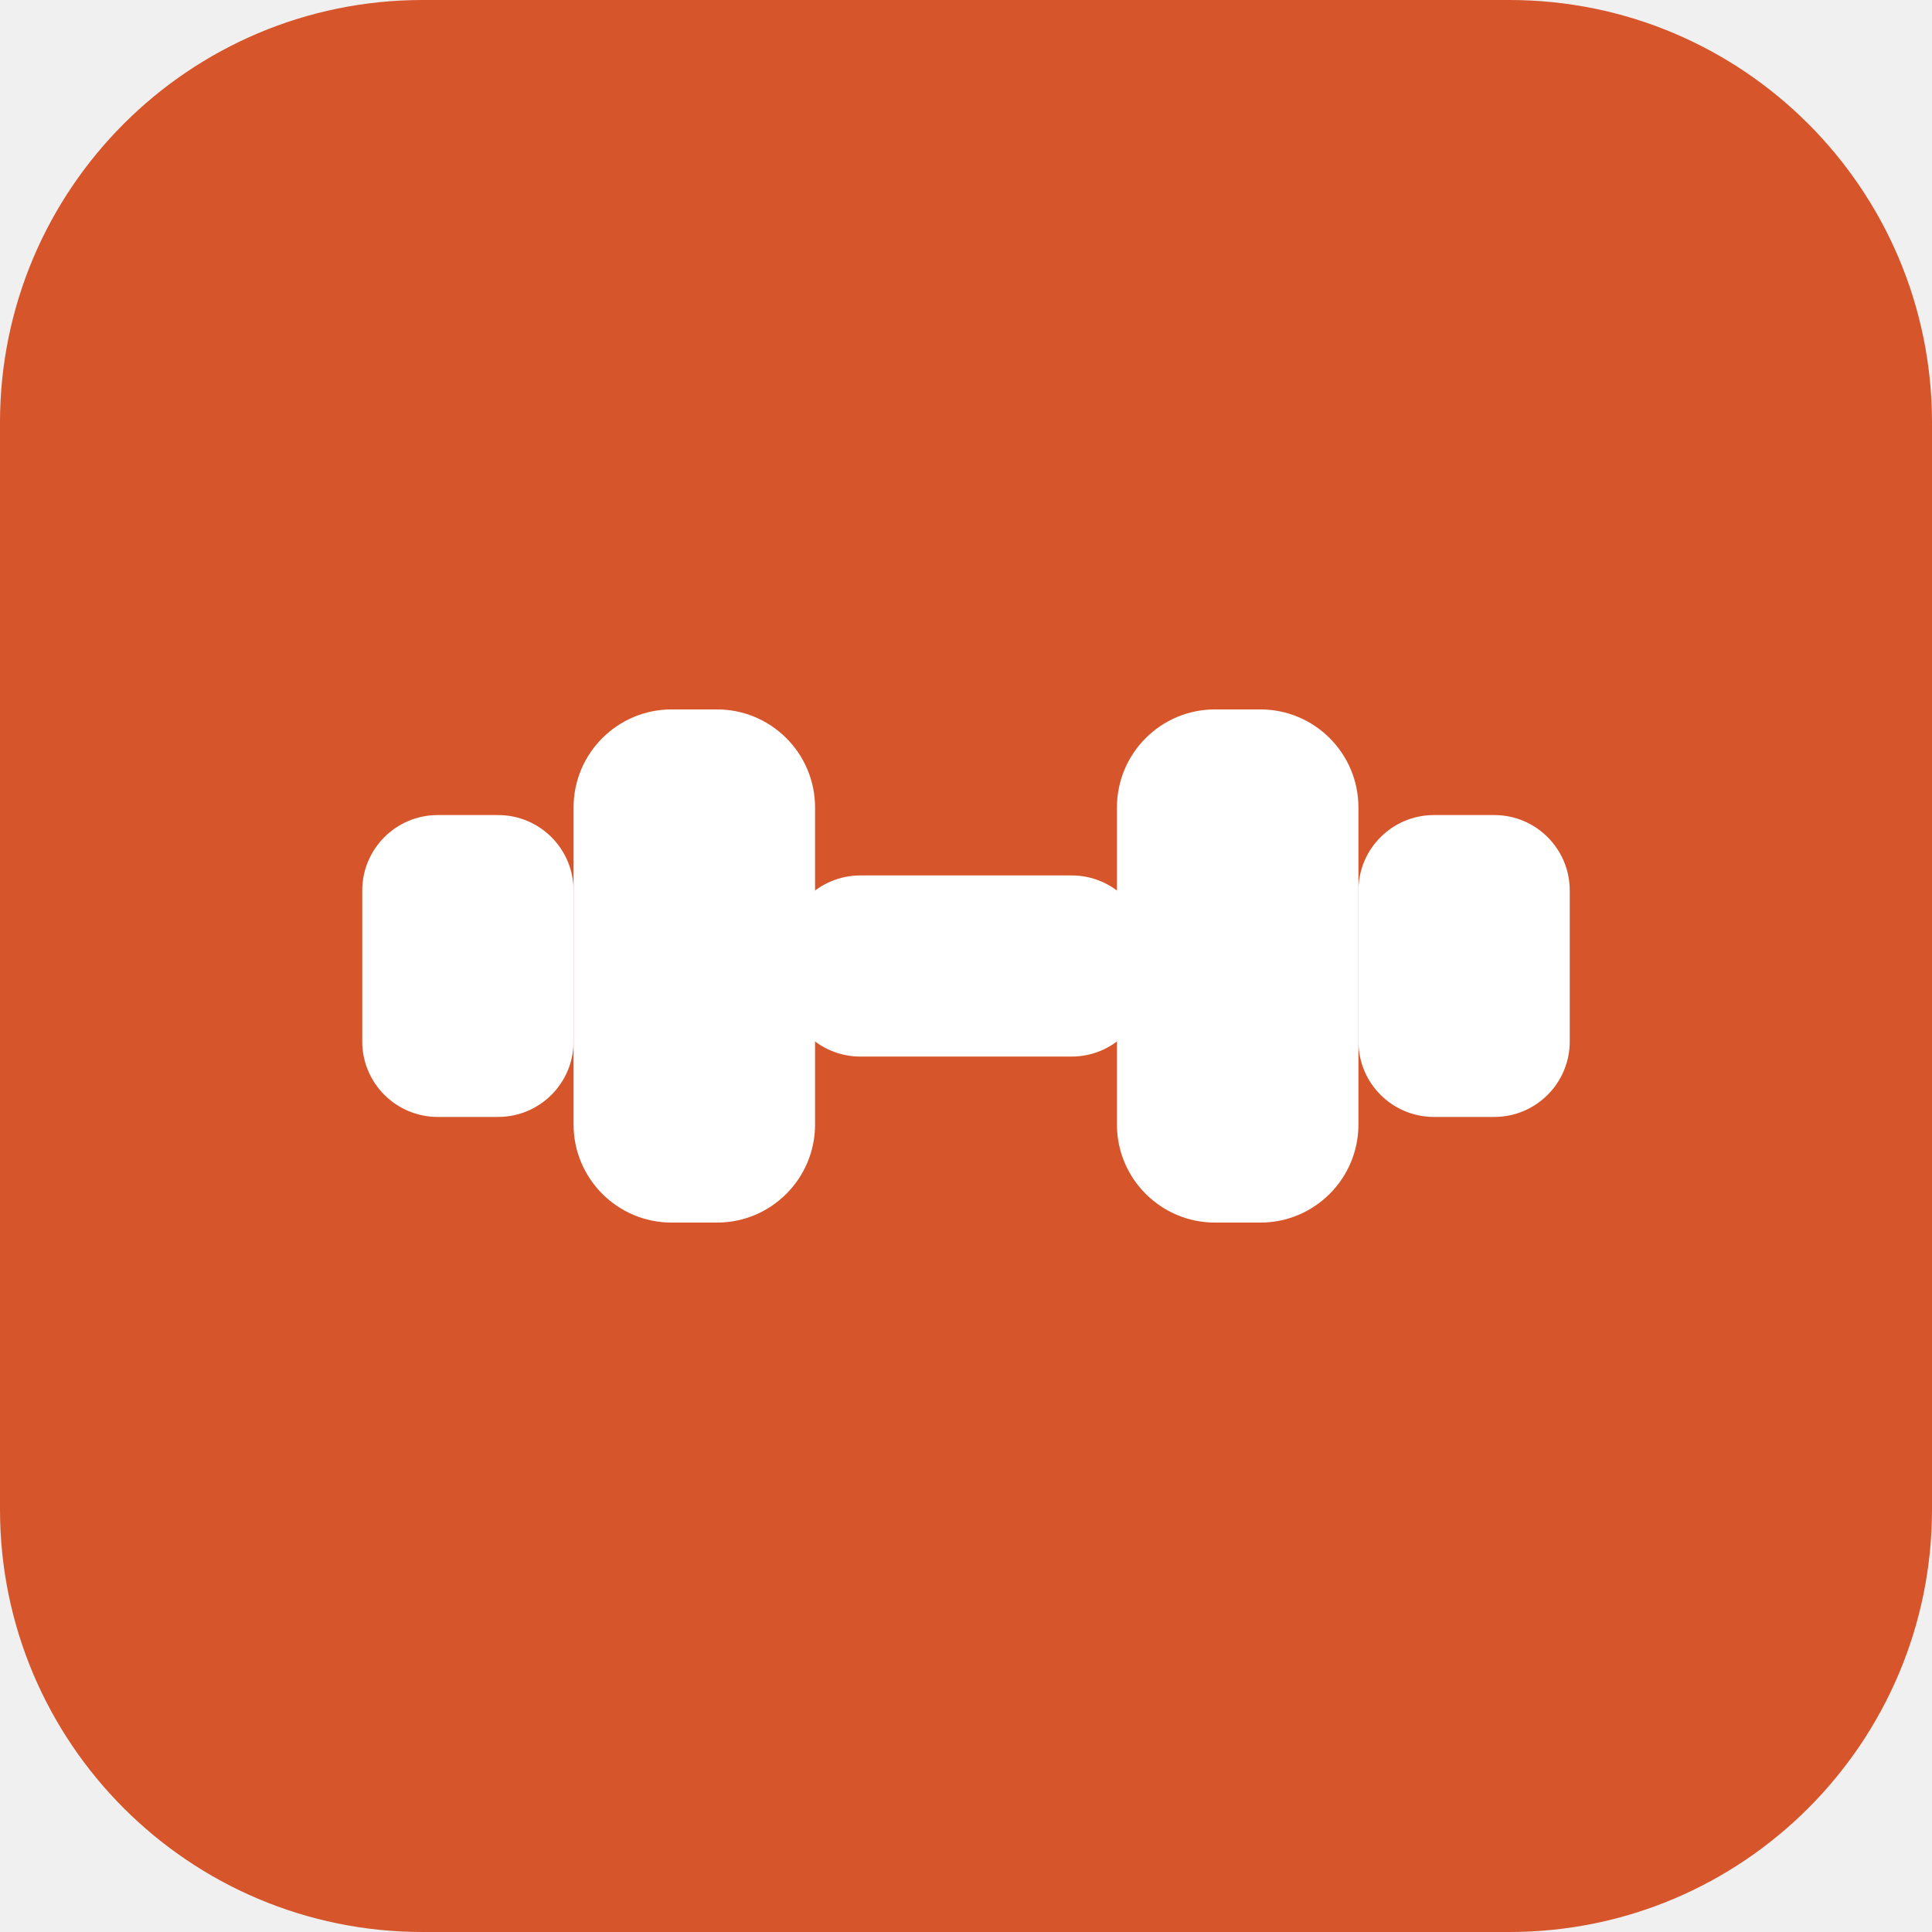
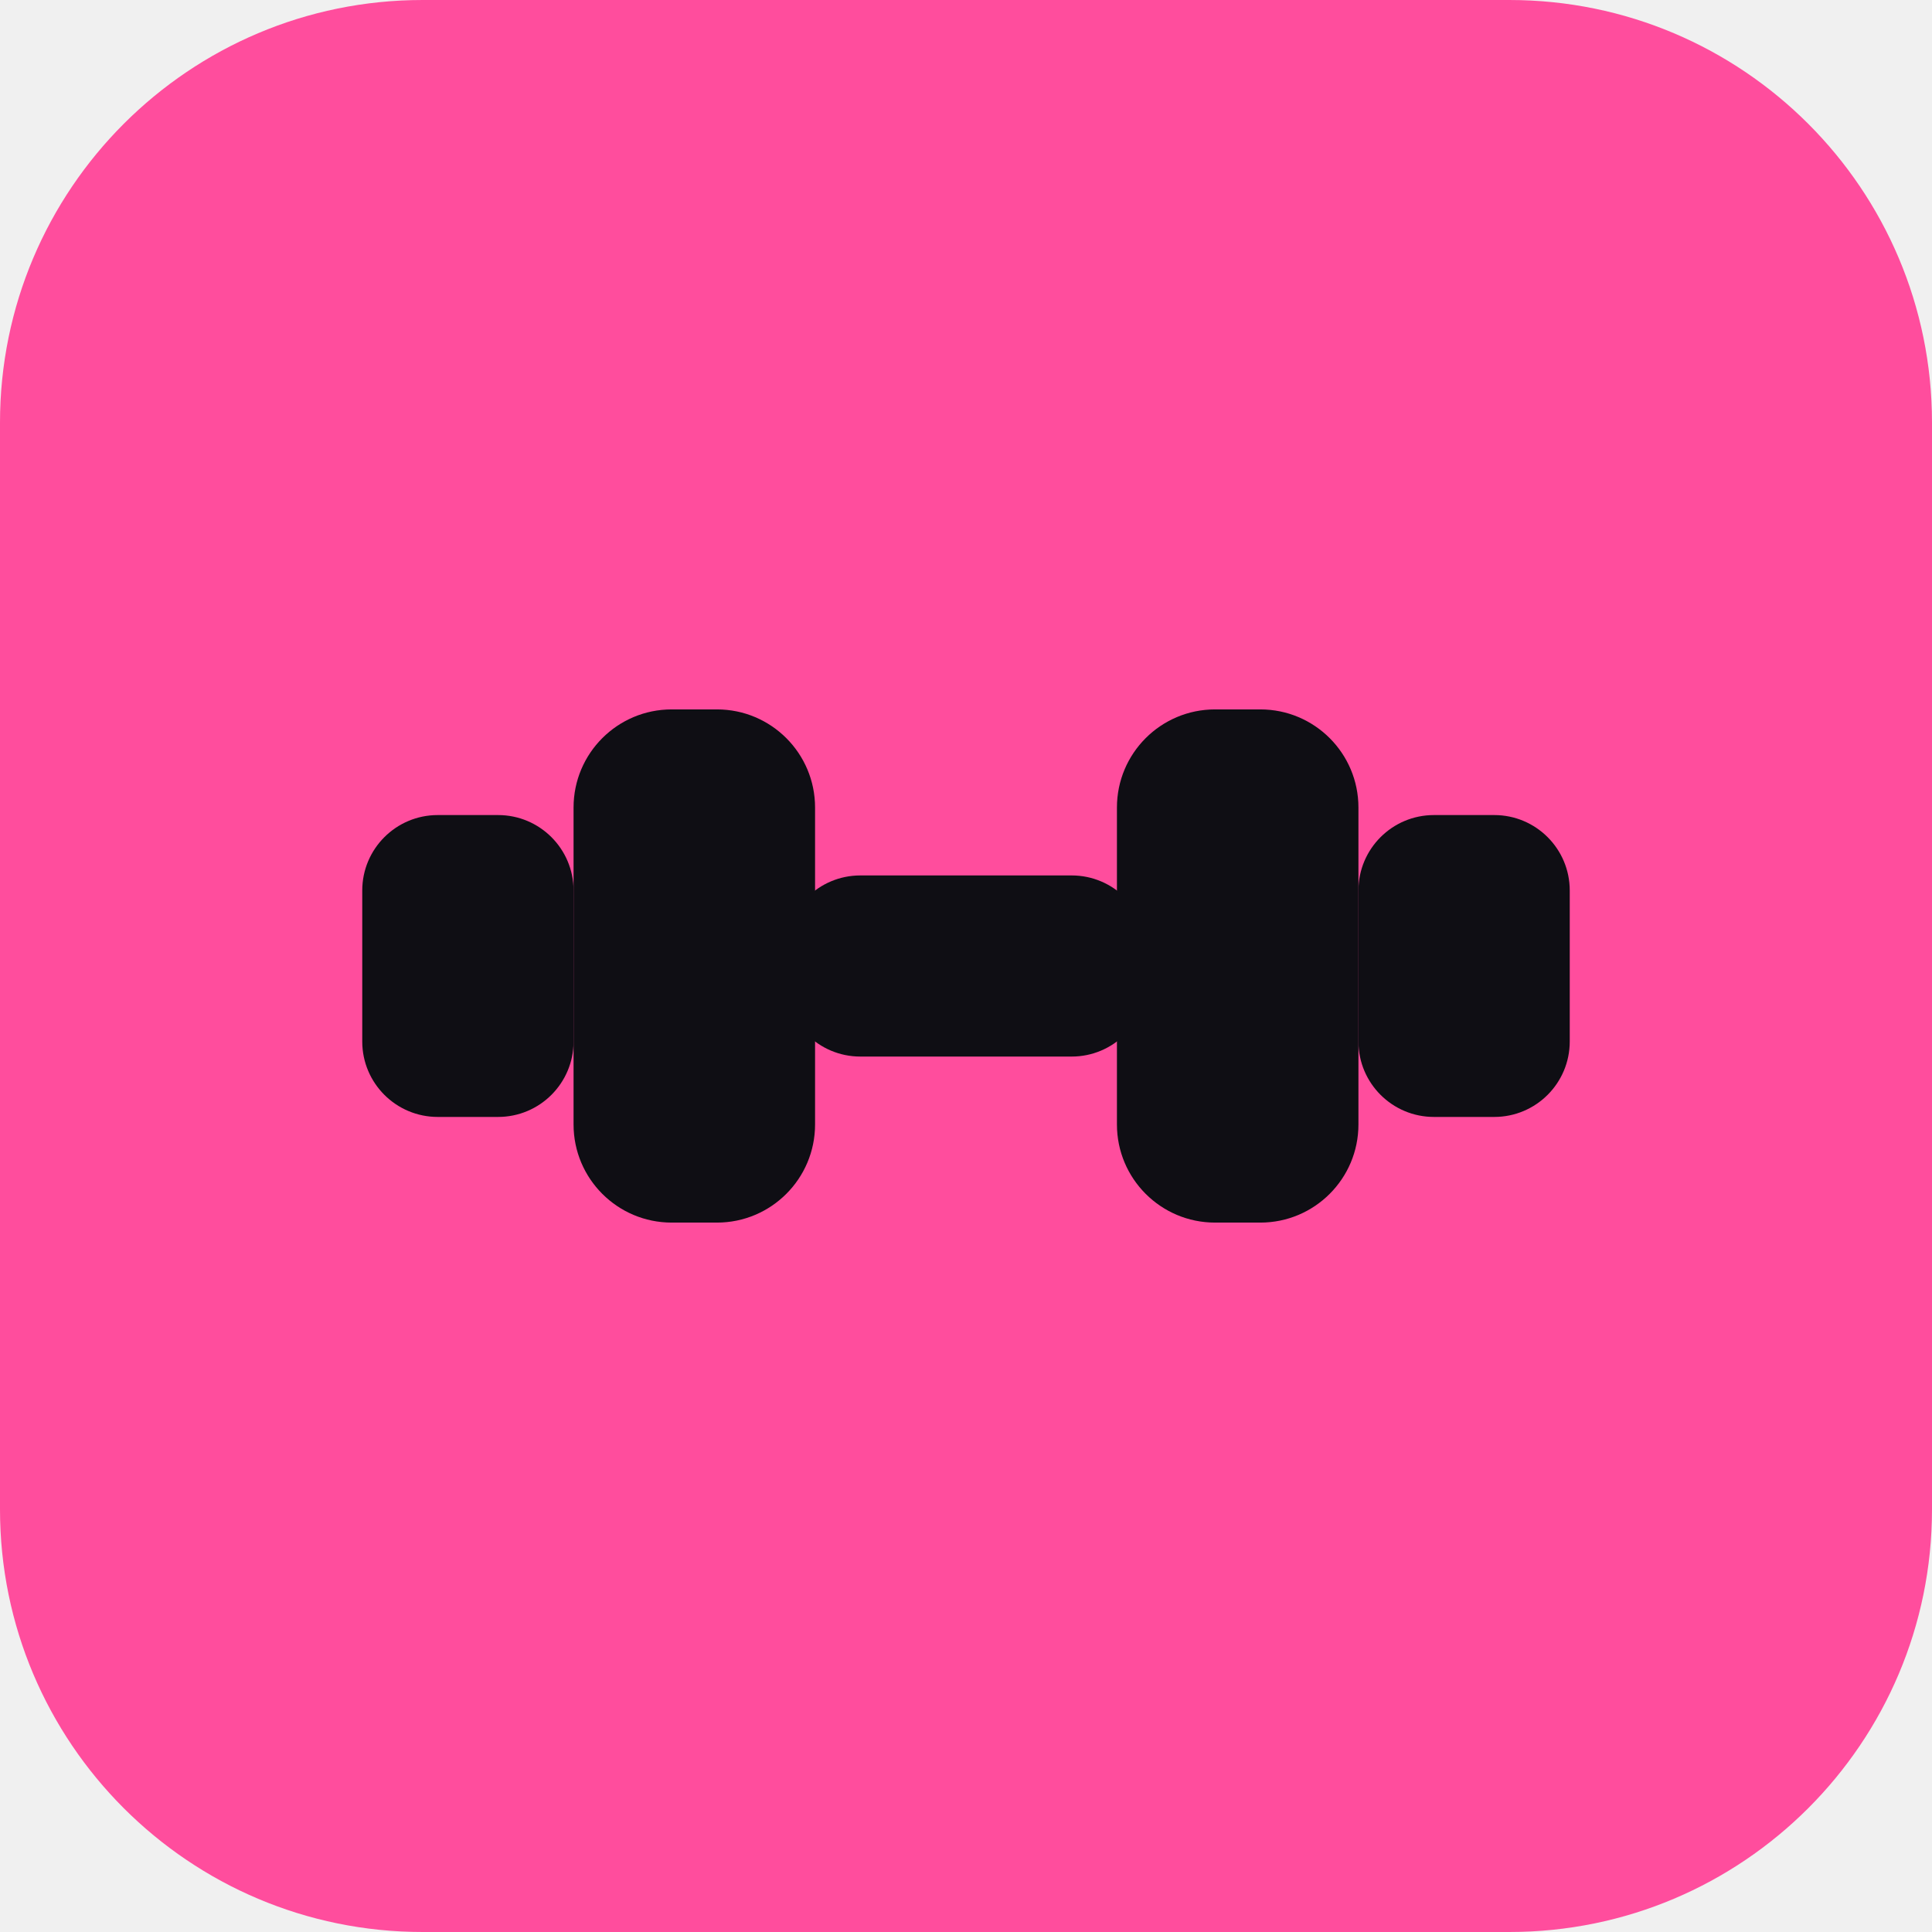
<svg xmlns="http://www.w3.org/2000/svg" viewBox="0 0 512 512" role="img" aria-label="StrongClub">
-   <rect width="512" height="512" rx="112" fill="#d6552b" />
-   <g fill="#ffffff">
+   <rect width="512" height="512" rx="112" fill="#ff4d9d" />
+   <g fill="#0f0e14">
    <rect x="96" y="216" width="56" height="80" rx="20" />
    <rect x="360" y="216" width="56" height="80" rx="20" />
    <rect x="152" y="188" width="64" height="136" rx="26" />
    <rect x="296" y="188" width="64" height="136" rx="26" />
    <rect x="208" y="232" width="96" height="48" rx="20" />
  </g>
</svg>
